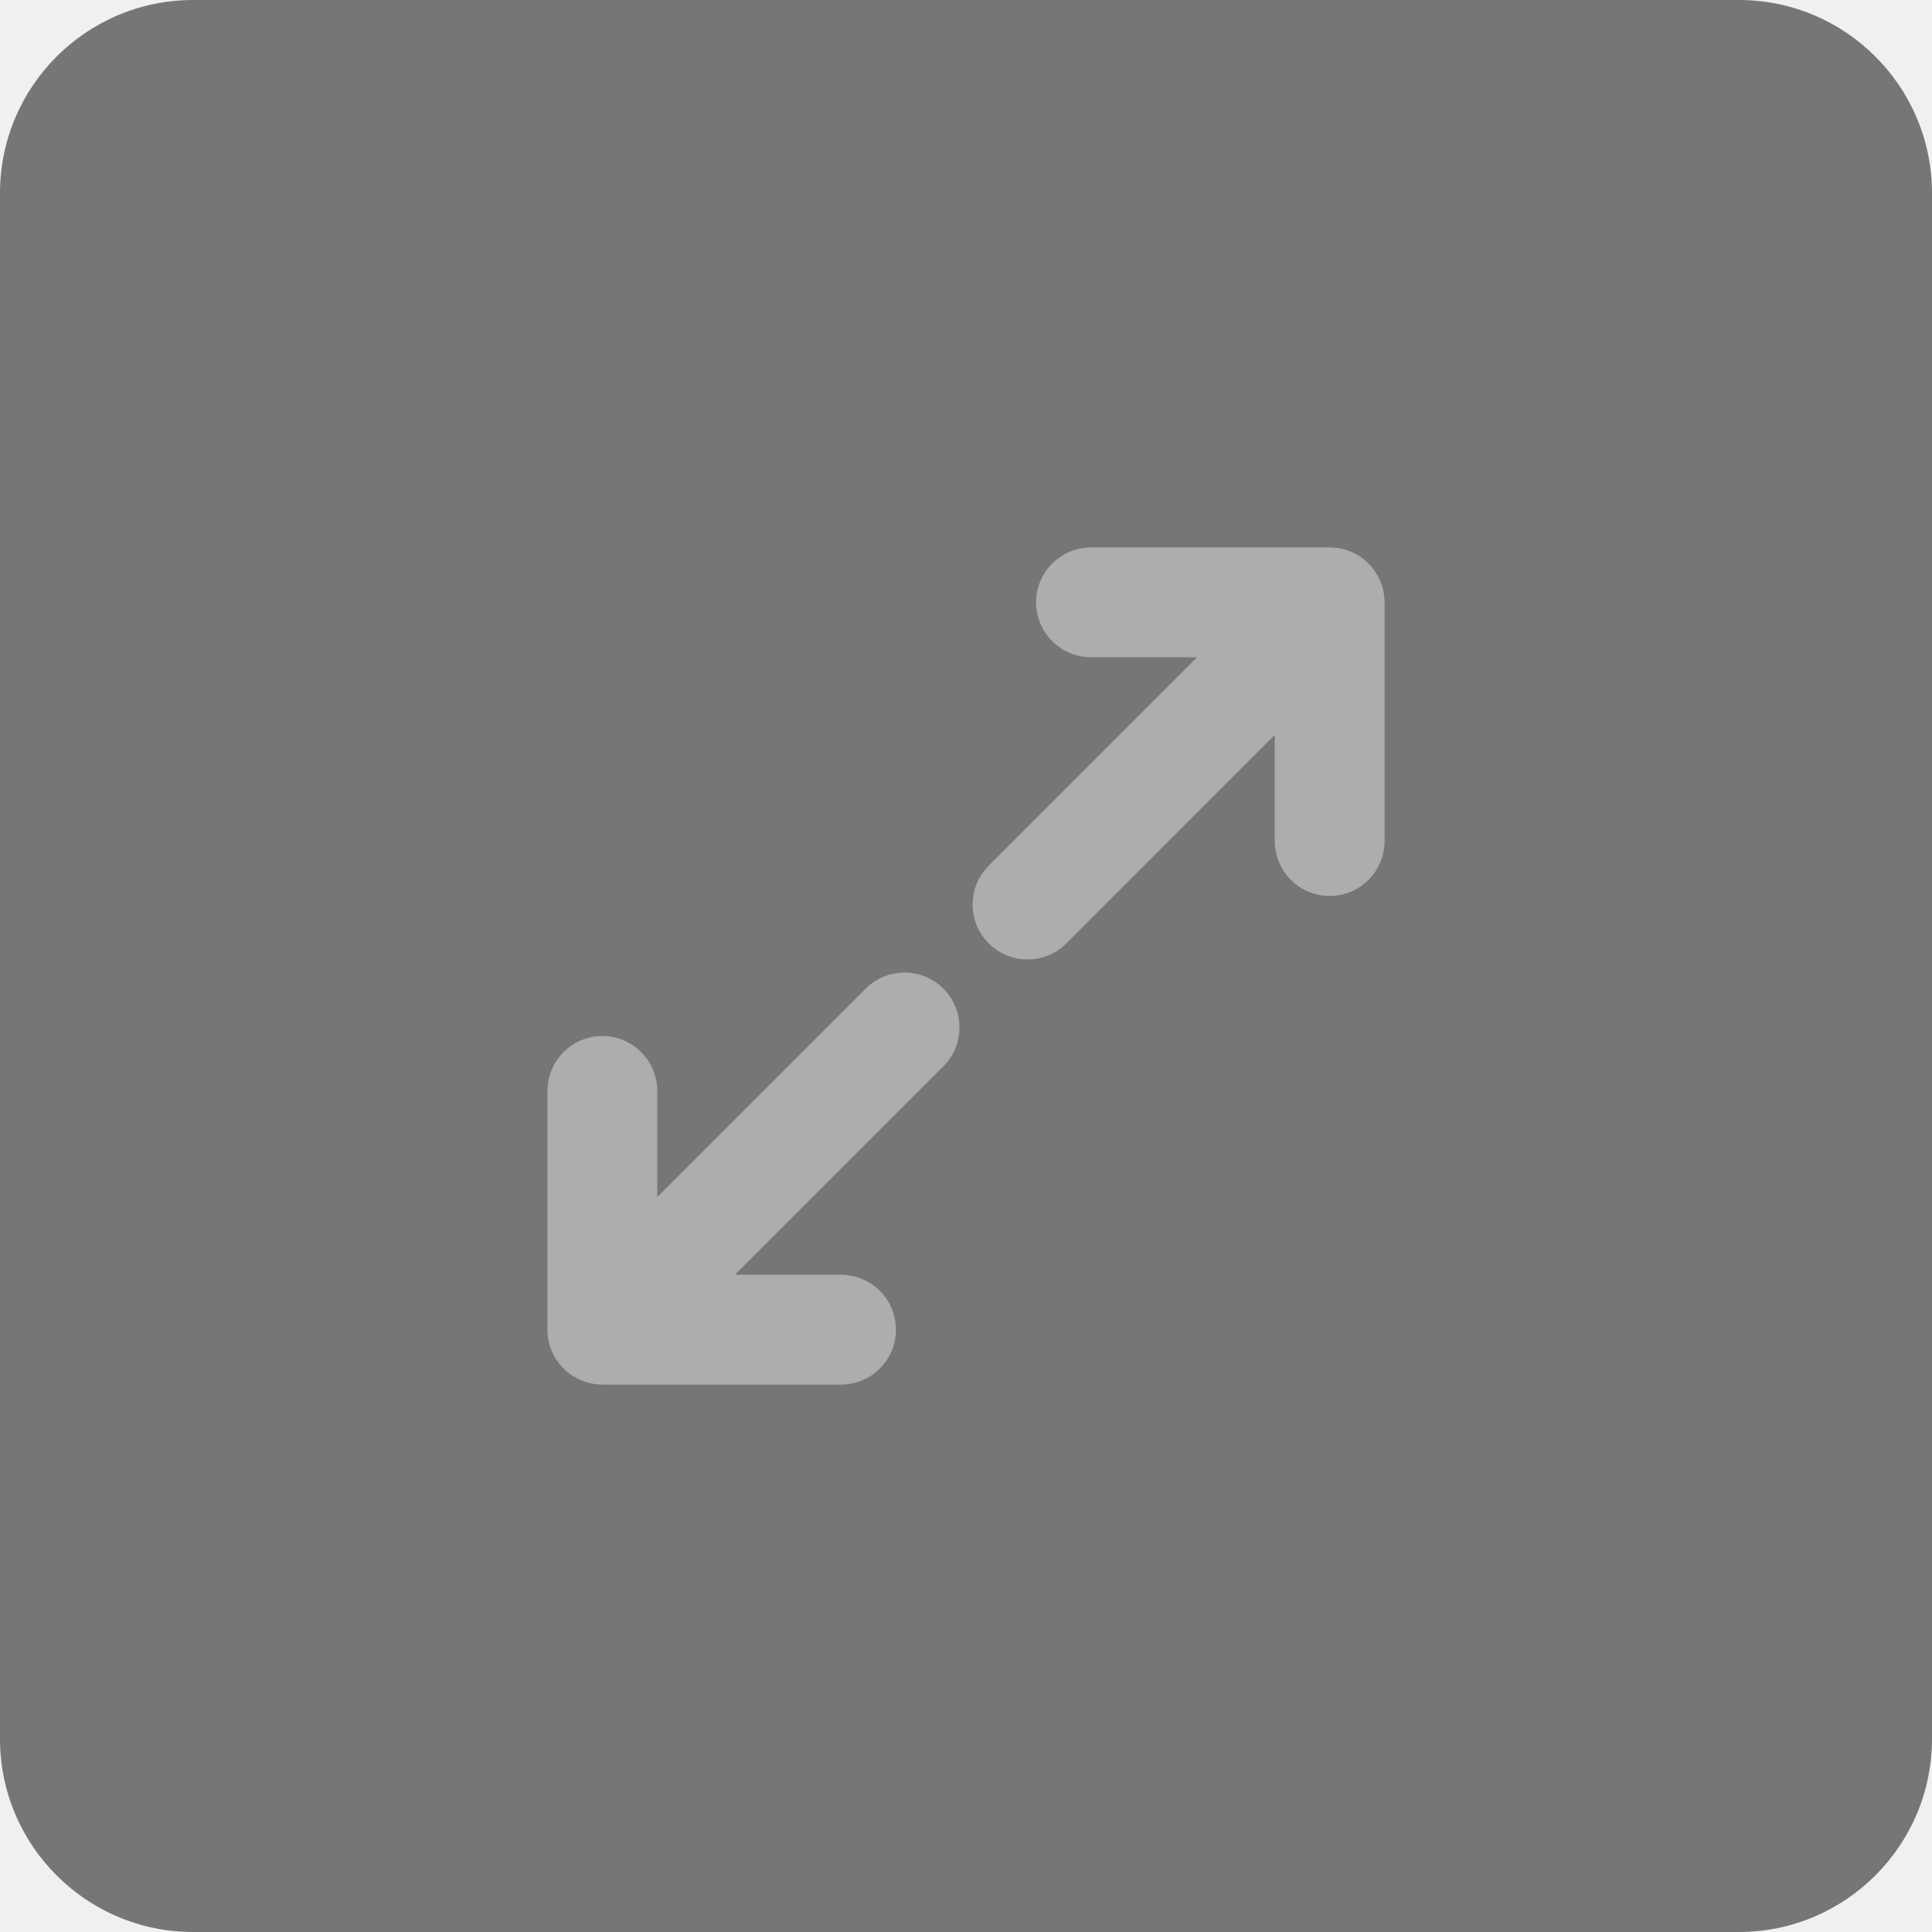
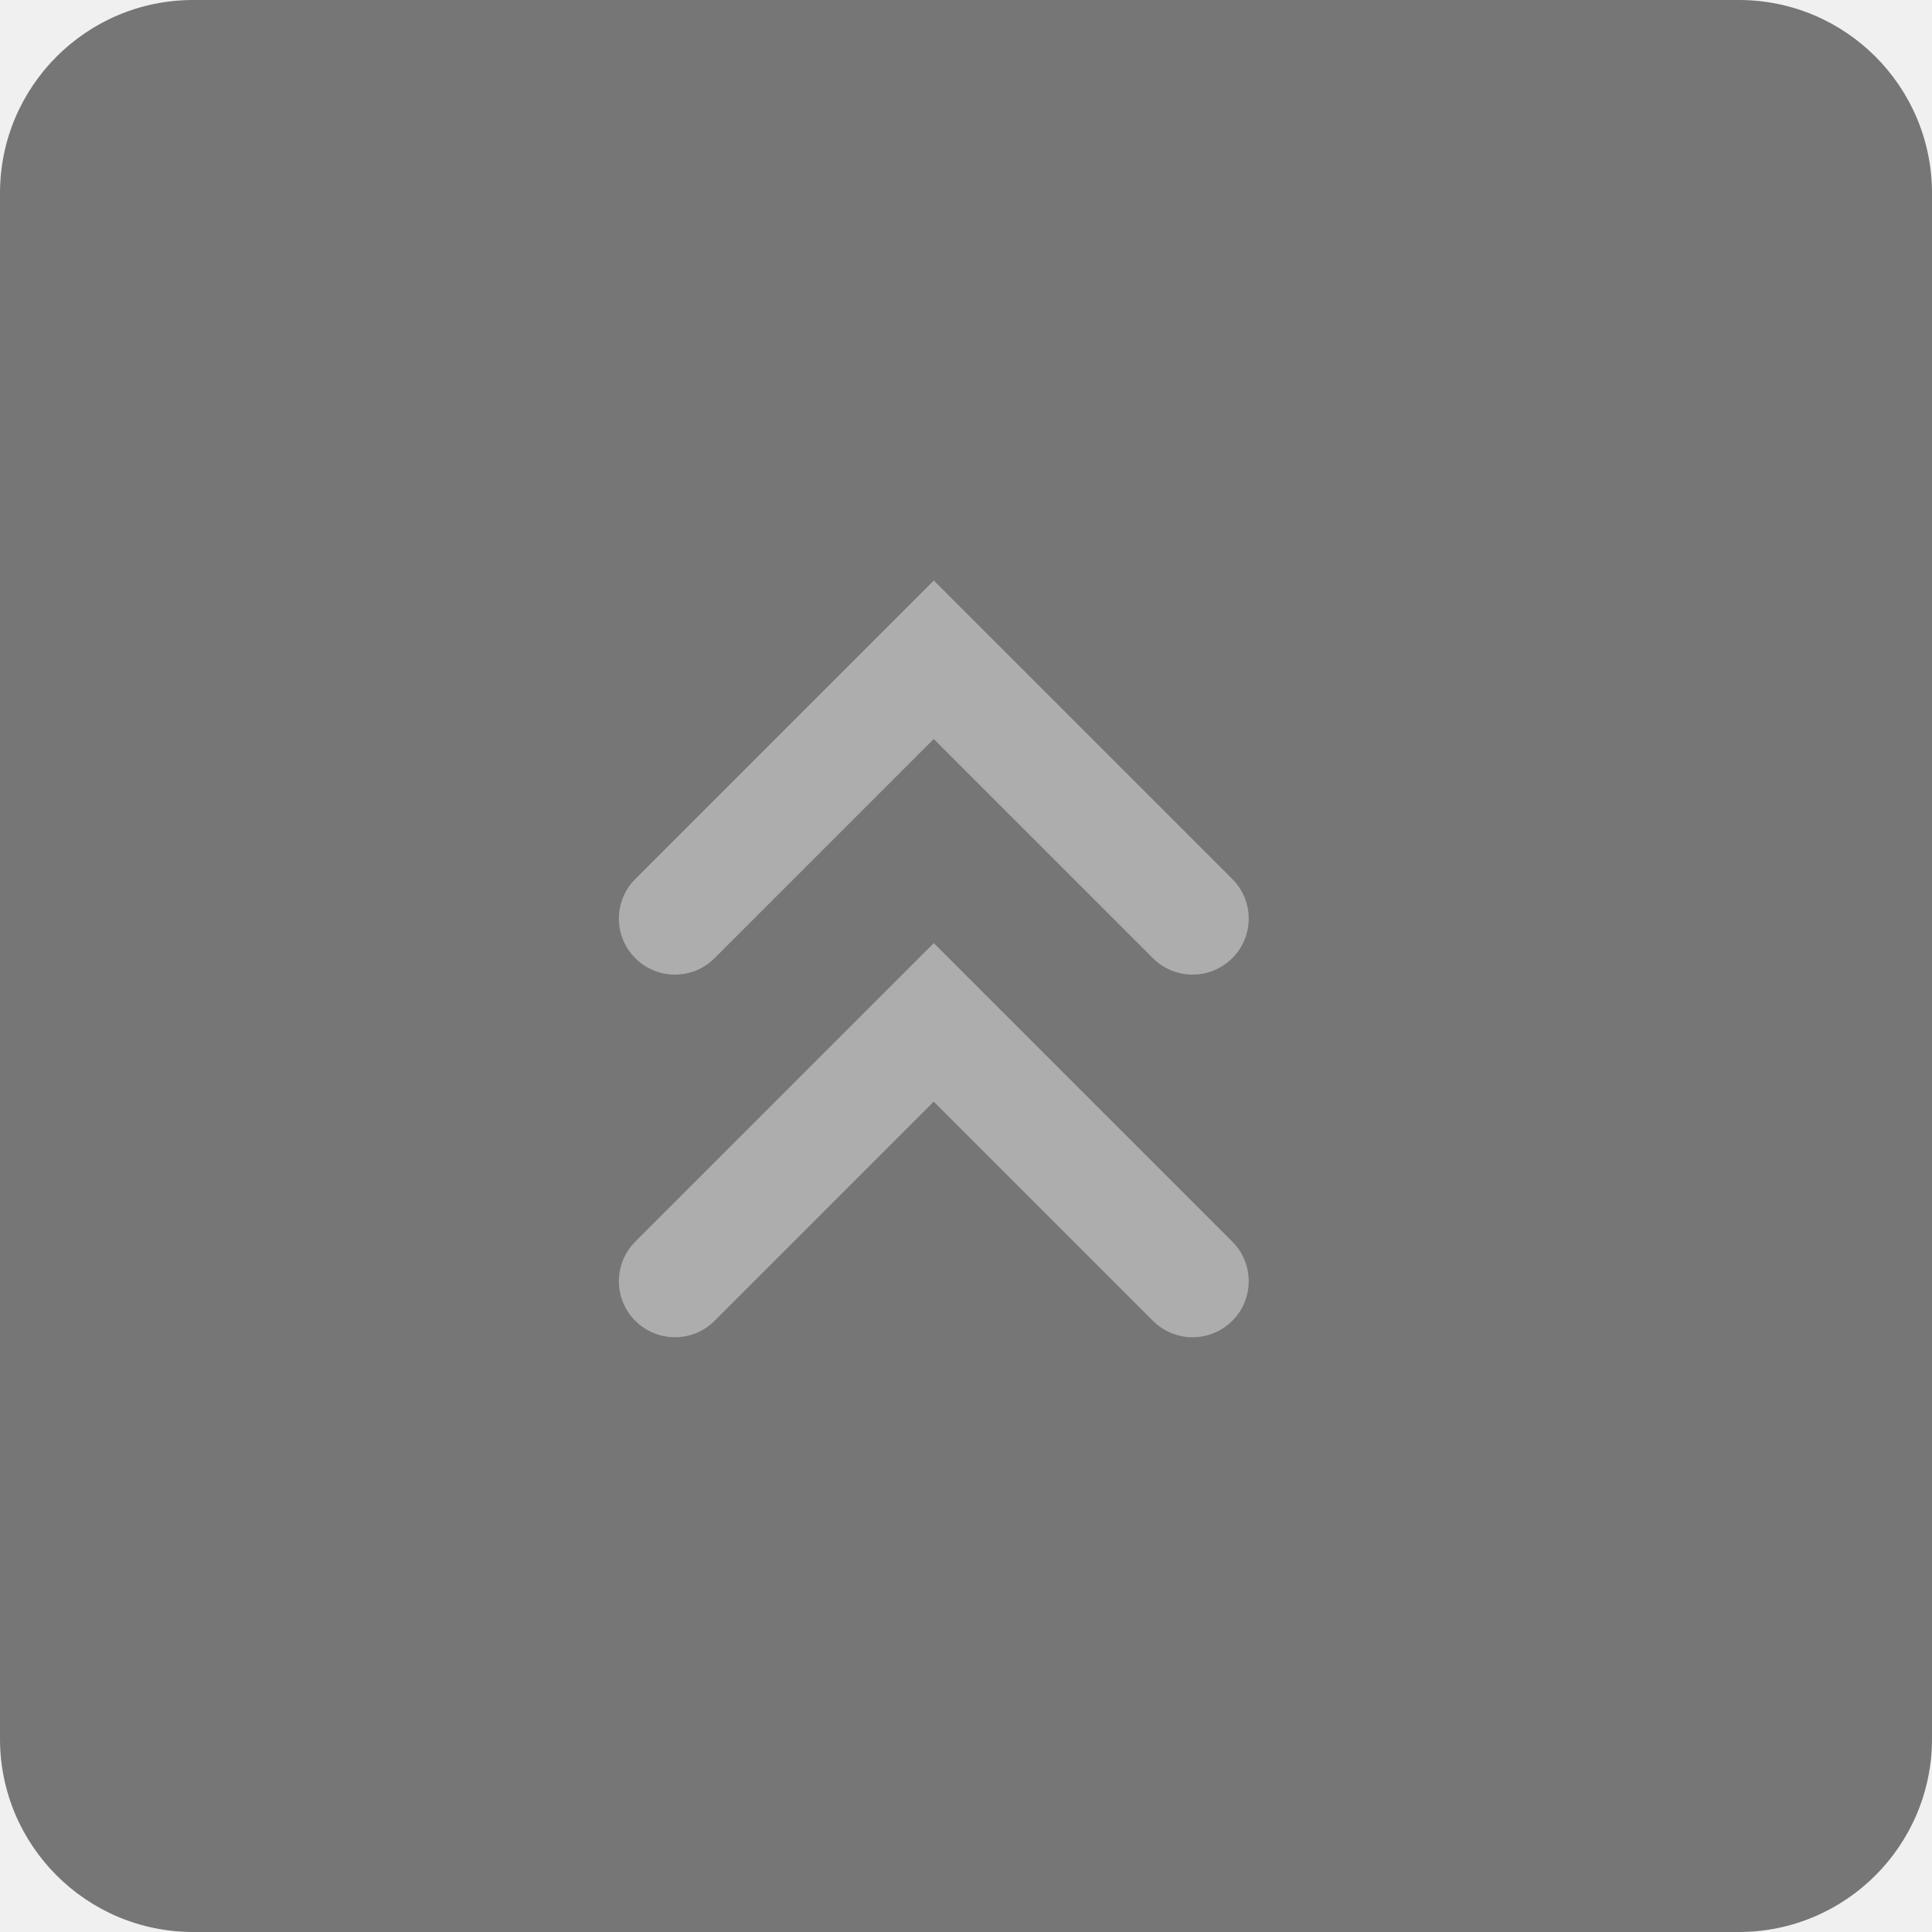
- <svg xmlns="http://www.w3.org/2000/svg" width="30" height="30" viewBox="0 0 30 30" fill="none">
-   <rect opacity="0.6" width="30" height="30" rx="3" fill="#252527" />
-   <g opacity="0.4">
-     <path d="M20.647 13.413C20.453 13.413 20.294 13.255 20.294 13.06V10.419C20.294 10.395 20.285 10.372 20.268 10.355C20.233 10.321 20.178 10.321 20.144 10.355L16.205 14.296C16.067 14.433 15.844 14.433 15.706 14.296C15.568 14.158 15.568 13.934 15.706 13.796L19.645 9.856C19.661 9.84 19.67 9.818 19.67 9.794C19.67 9.746 19.631 9.706 19.581 9.706H16.941C16.747 9.706 16.588 9.547 16.588 9.353C16.588 9.159 16.747 9 16.941 9H20.647C20.841 9 21 9.159 21 9.353V13.06C21 13.255 20.841 13.413 20.647 13.413ZM9.353 16.587C9.547 16.587 9.706 16.745 9.706 16.94V19.581C9.706 19.605 9.716 19.628 9.732 19.645C9.767 19.679 9.822 19.679 9.856 19.645L13.796 15.704C13.934 15.567 14.158 15.567 14.296 15.704C14.433 15.842 14.433 16.066 14.296 16.204L10.355 20.144C10.339 20.16 10.33 20.183 10.33 20.206C10.33 20.254 10.369 20.294 10.419 20.294H13.06C13.255 20.294 13.413 20.453 13.413 20.647C13.413 20.841 13.255 21 13.06 21H9.353C9.159 21 9 20.841 9 20.647V16.94C9 16.745 9.159 16.587 9.353 16.587Z" fill="white" stroke="white" />
-   </g>
+ <svg xmlns="http://www.w3.org/2000/svg" version="1.1" width="30" height="30" viewBox="0 0 30 30">
+   <path fill="#252527" opacity="0.6" d="M3 30h24c1.657 0 3-1.343 3-3v-24c0-1.657-1.343-3-3-3h-24c-1.657 0-3 1.343-3 3v24c0 1.657 1.343 3 3 3z" />
+   <path fill="#fff" opacity="0.4" d="M19.135 14.879c0.34-0.34 0.34-0.891 0-1.23l-4.635-4.635-4.635 4.635c-0.34 0.34-0.34 0.891 0 1.23s0.891 0.34 1.23 0l3.404-3.404 3.404 3.404c0.34 0.34 0.891 0.34 1.23 0z" />
+   <path fill="#fff" opacity="0.4" d="M19.135 20.51c0.34-0.34 0.34-0.891 0-1.23l-4.635-4.635-4.635 4.635c-0.34 0.34-0.34 0.891 0 1.23s0.891 0.34 1.23 0l3.404-3.404 3.404 3.404c0.34 0.34 0.891 0.34 1.23 0z" />
</svg>
